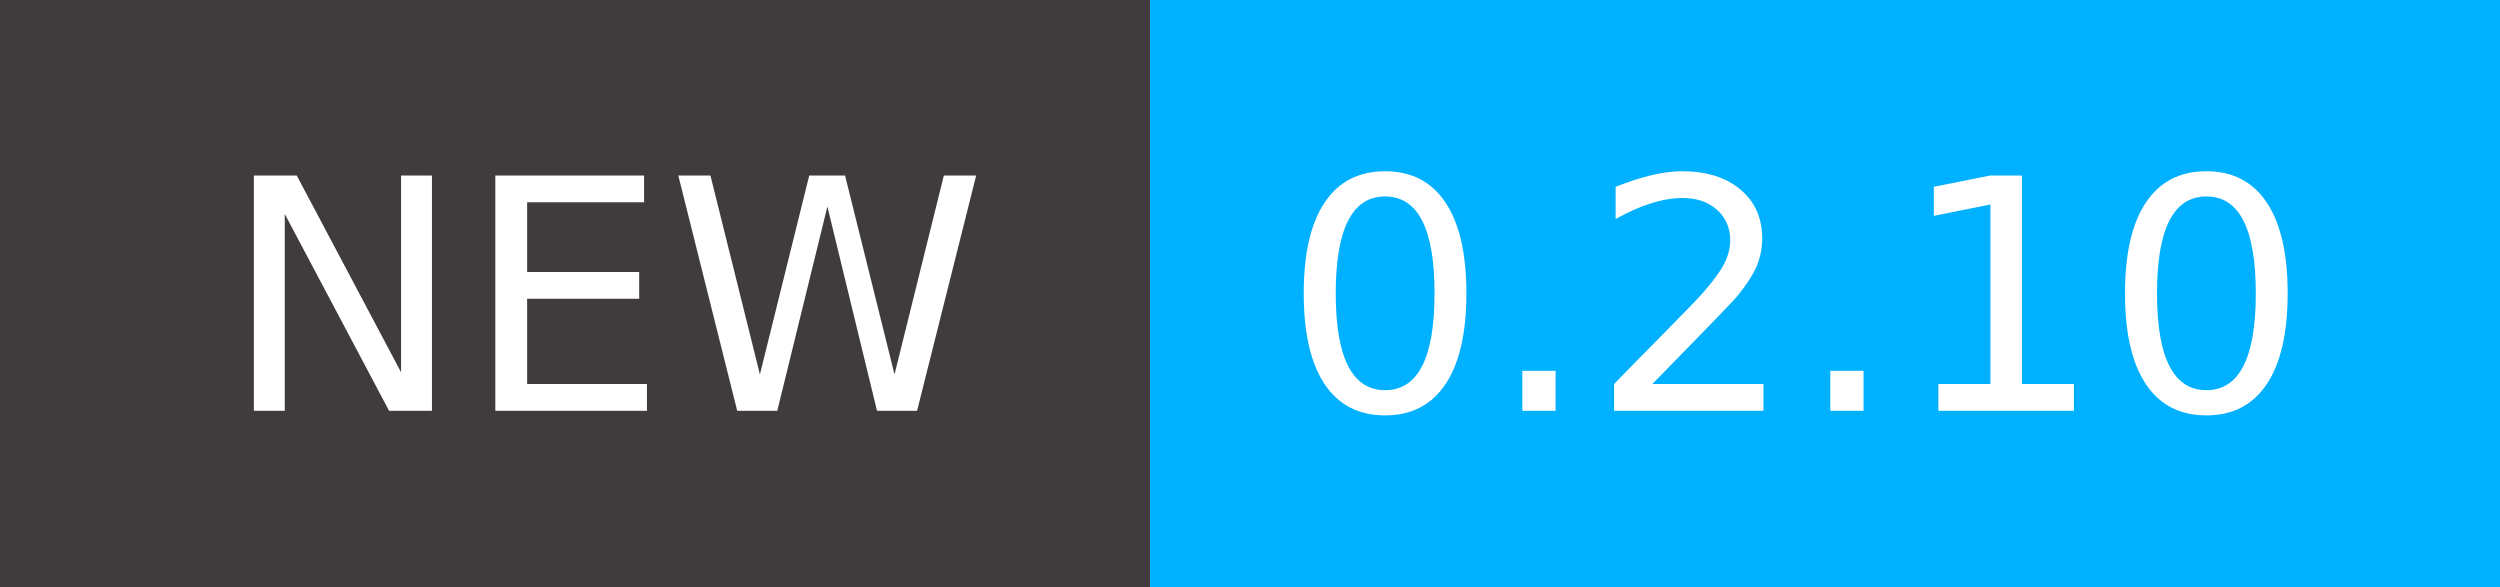
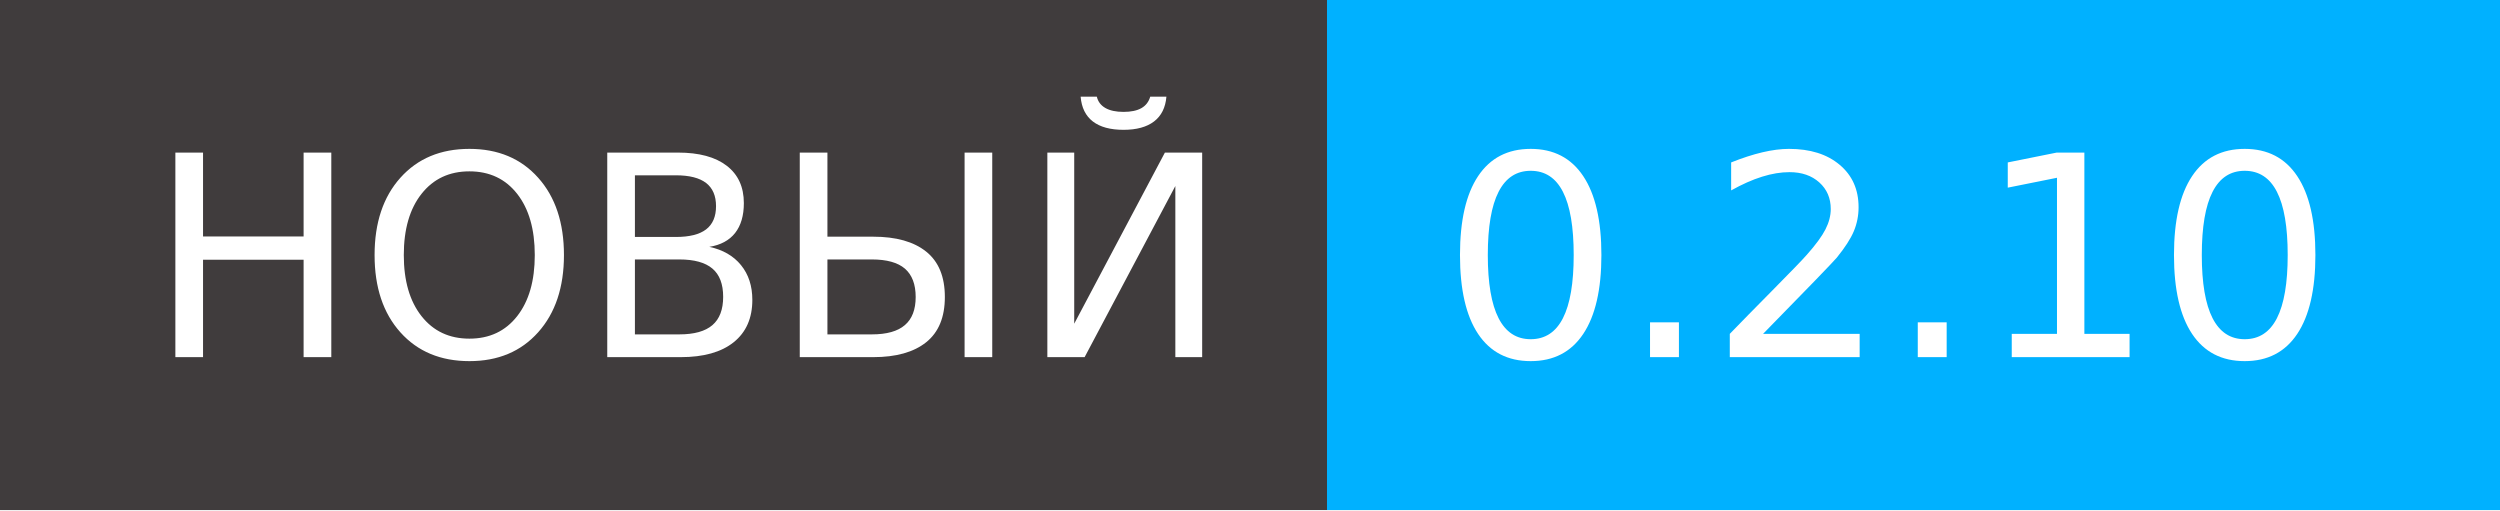
- <svg xmlns="http://www.w3.org/2000/svg" viewBox="0 0 852 200">
+ <svg xmlns="http://www.w3.org/2000/svg" viewBox="0 0 980 200">
  <g shape-rendering="crispEdges">
-     <path fill="#403c3d" d="M0 0h392v2e2H0z" />
-     <path fill="#00b1ff" d="M392 0h460v2e2H392z" />
+     <path fill="#403c3d" d="M0 0h520v2e2H0z" />
+     <path fill="#00b1ff" d="M520 0h460v2e2H520z" />
  </g>
  <g fill="#fff" text-anchor="middle" font-family="DejaVu Sans,Verdana,Geneva,sans-serif" font-size="110">
-     <text x="206" y="140" textLength="292">NEW</text>
-     <text x="612" y="140" textLength="360">0.2.10</text>
+     <text x="270" y="140" textLength="420">НОВЫЙ</text>
+     <text x="740" y="140" textLength="360">0.2.10</text>
  </g>
</svg>
